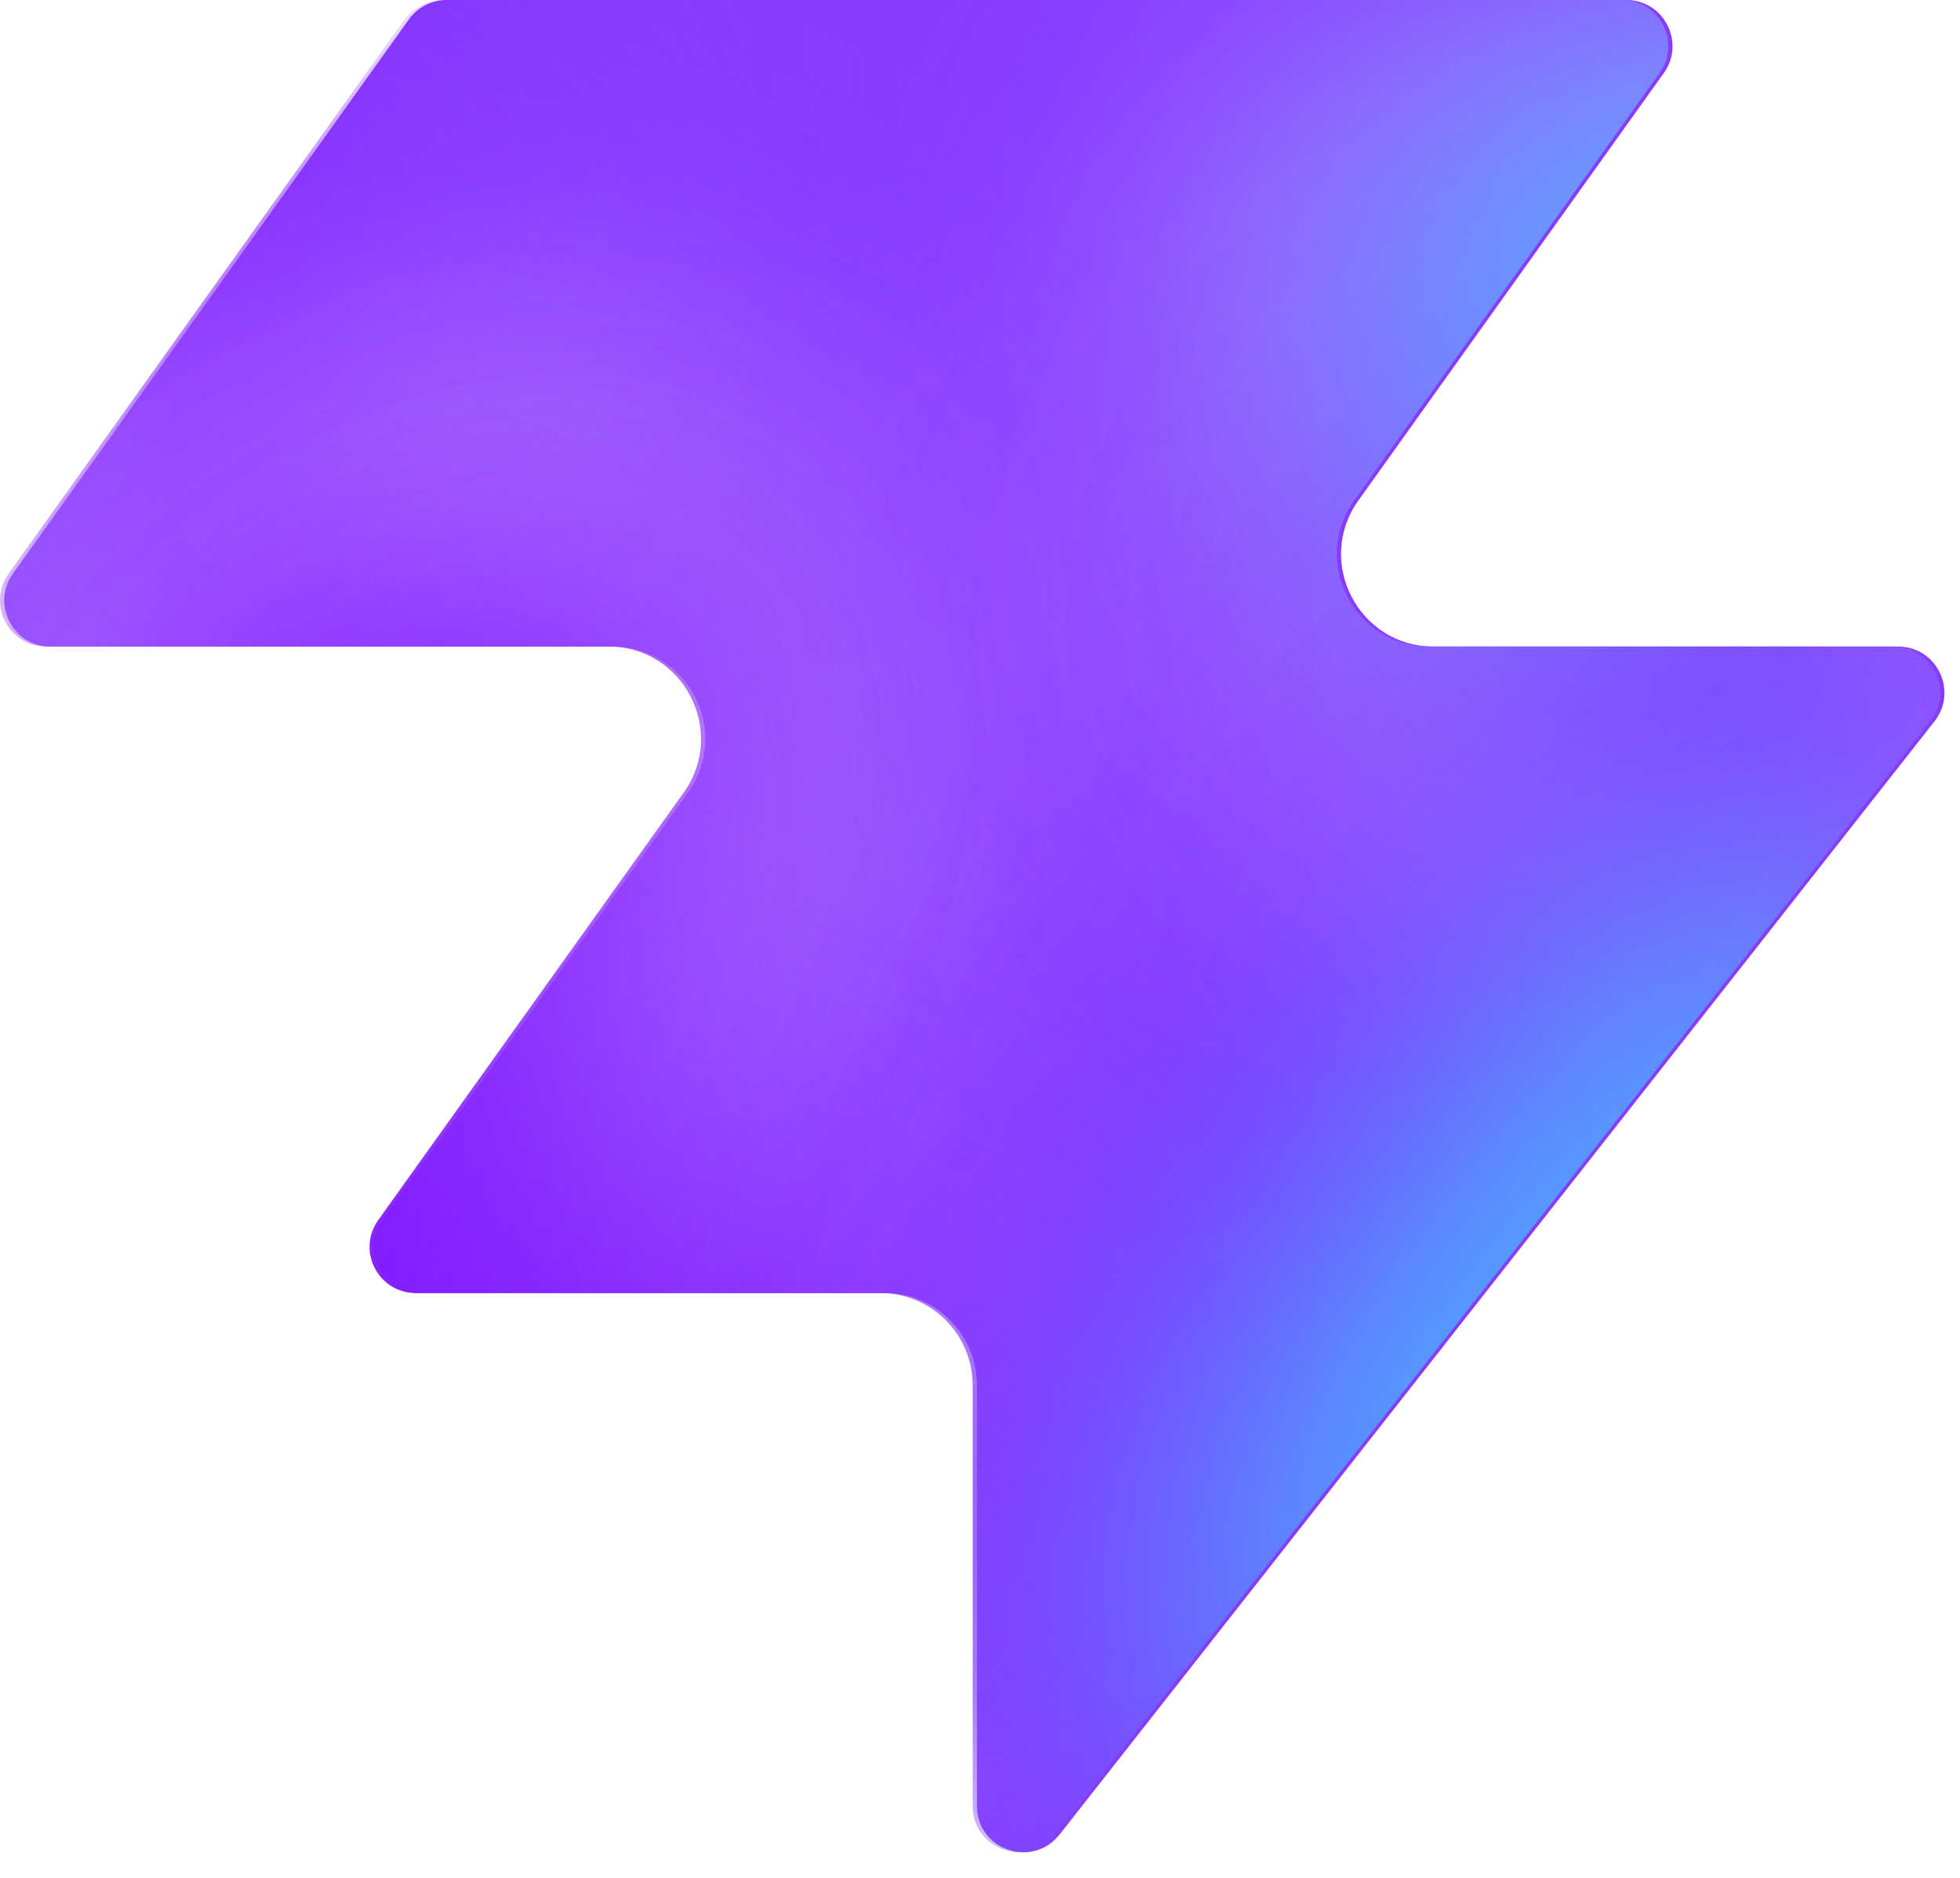
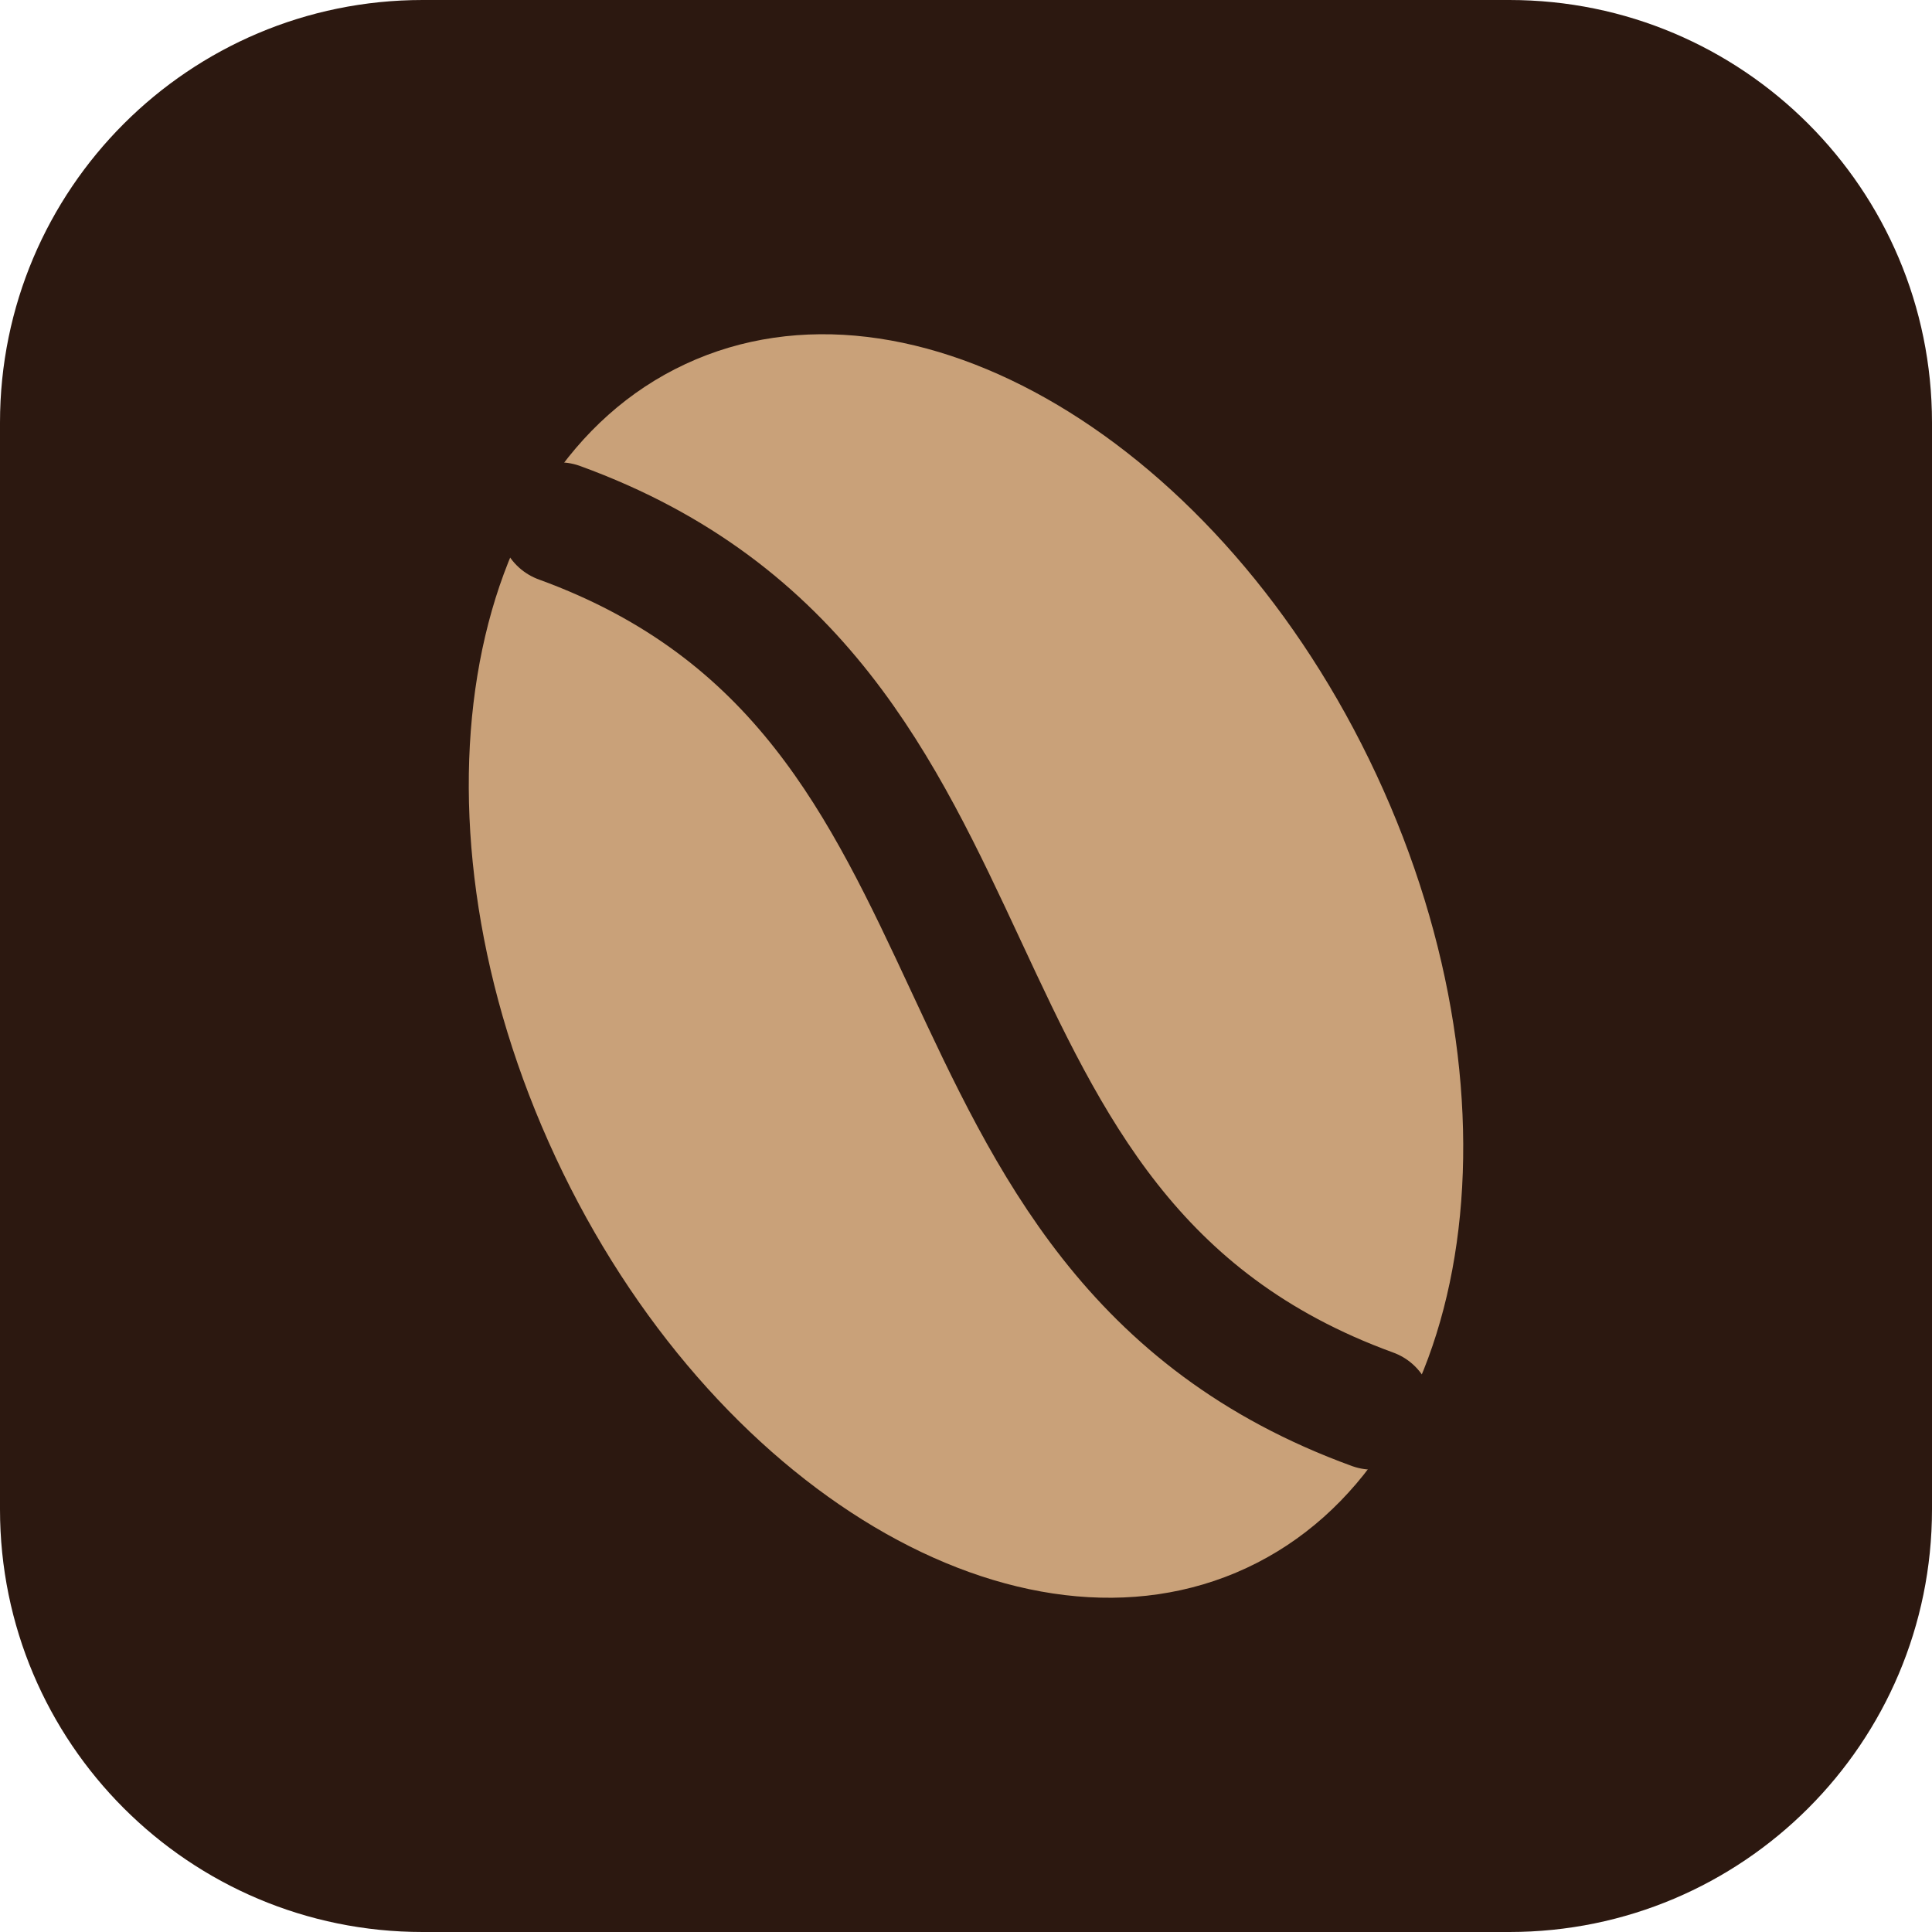
- <svg xmlns="http://www.w3.org/2000/svg" width="48" height="46" fill="none" viewBox="0 0 48 46">
-   <path fill="#863bff" d="M25.946 44.938c-.664.845-2.021.375-2.021-.698V33.937a2.26 2.26 0 0 0-2.262-2.262H10.287c-.92 0-1.456-1.04-.92-1.788l7.48-10.471c1.07-1.497 0-3.578-1.842-3.578H1.237c-.92 0-1.456-1.04-.92-1.788L10.013.474c.214-.297.556-.474.92-.474h28.894c.92 0 1.456 1.04.92 1.788l-7.48 10.471c-1.07 1.498 0 3.579 1.842 3.579h11.377c.943 0 1.473 1.088.89 1.83L25.947 44.94z" style="fill:#863bff;fill:color(display-p3 .525 .23 1);fill-opacity:1" />
-   <mask id="a" width="48" height="46" x="0" y="0" maskUnits="userSpaceOnUse" style="mask-type:alpha">
-     <path fill="#000" d="M25.842 44.938c-.664.844-2.021.375-2.021-.698V33.937a2.26 2.26 0 0 0-2.262-2.262H10.183c-.92 0-1.456-1.04-.92-1.788l7.48-10.471c1.07-1.498 0-3.579-1.842-3.579H1.133c-.92 0-1.456-1.04-.92-1.787L9.91.473c.214-.297.556-.474.92-.474h28.894c.92 0 1.456 1.04.92 1.788l-7.48 10.471c-1.07 1.498 0 3.578 1.842 3.578h11.377c.943 0 1.473 1.088.89 1.832L25.843 44.94z" style="fill:#000;fill-opacity:1" />
-   </mask>
-   <g mask="url(#a)">
-     <g filter="url(#b)">
-       <ellipse cx="5.508" cy="14.704" fill="#ede6ff" rx="5.508" ry="14.704" style="fill:#ede6ff;fill:color(display-p3 .927 .903 1);fill-opacity:1" transform="matrix(.00324 1 1 -.00324 -4.47 31.516)" />
-     </g>
-     <g filter="url(#c)">
-       <ellipse cx="10.399" cy="29.851" fill="#ede6ff" rx="10.399" ry="29.851" style="fill:#ede6ff;fill:color(display-p3 .927 .903 1);fill-opacity:1" transform="matrix(.00324 1 1 -.00324 -39.328 7.883)" />
-     </g>
-     <g filter="url(#d)">
-       <ellipse cx="5.508" cy="30.487" fill="#7e14ff" rx="5.508" ry="30.487" style="fill:#7e14ff;fill:color(display-p3 .492 .077 1);fill-opacity:1" transform="rotate(89.814 -25.913 -14.639)scale(1 -1)" />
-     </g>
-     <g filter="url(#e)">
-       <ellipse cx="5.508" cy="30.599" fill="#7e14ff" rx="5.508" ry="30.599" style="fill:#7e14ff;fill:color(display-p3 .492 .077 1);fill-opacity:1" transform="rotate(89.814 -32.644 -3.334)scale(1 -1)" />
-     </g>
-     <g filter="url(#f)">
-       <ellipse cx="5.508" cy="30.599" fill="#7e14ff" rx="5.508" ry="30.599" style="fill:#7e14ff;fill:color(display-p3 .492 .077 1);fill-opacity:1" transform="matrix(.00324 1 1 -.00324 -34.34 30.47)" />
-     </g>
-     <g filter="url(#g)">
-       <ellipse cx="14.072" cy="22.078" fill="#ede6ff" rx="14.072" ry="22.078" style="fill:#ede6ff;fill:color(display-p3 .927 .903 1);fill-opacity:1" transform="rotate(93.35 24.506 48.493)scale(-1 1)" />
-     </g>
-     <g filter="url(#h)">
-       <ellipse cx="3.47" cy="21.501" fill="#7e14ff" rx="3.47" ry="21.501" style="fill:#7e14ff;fill:color(display-p3 .492 .077 1);fill-opacity:1" transform="rotate(89.009 28.708 47.59)scale(-1 1)" />
-     </g>
-     <g filter="url(#i)">
-       <ellipse cx="3.47" cy="21.501" fill="#7e14ff" rx="3.47" ry="21.501" style="fill:#7e14ff;fill:color(display-p3 .492 .077 1);fill-opacity:1" transform="rotate(89.009 28.708 47.59)scale(-1 1)" />
-     </g>
-     <g filter="url(#j)">
-       <ellipse cx=".387" cy="8.972" fill="#7e14ff" rx="4.407" ry="29.108" style="fill:#7e14ff;fill:color(display-p3 .492 .077 1);fill-opacity:1" transform="rotate(39.51 .387 8.972)" />
-     </g>
-     <g filter="url(#k)">
-       <ellipse cx="47.523" cy="-6.092" fill="#7e14ff" rx="4.407" ry="29.108" style="fill:#7e14ff;fill:color(display-p3 .492 .077 1);fill-opacity:1" transform="rotate(37.892 47.523 -6.092)" />
-     </g>
-     <g filter="url(#l)">
-       <ellipse cx="41.412" cy="6.333" fill="#47bfff" rx="5.971" ry="9.665" style="fill:#47bfff;fill:color(display-p3 .28 .748 1);fill-opacity:1" transform="rotate(37.892 41.412 6.333)" />
-     </g>
-     <g filter="url(#m)">
-       <ellipse cx="-1.879" cy="38.332" fill="#7e14ff" rx="4.407" ry="29.108" style="fill:#7e14ff;fill:color(display-p3 .492 .077 1);fill-opacity:1" transform="rotate(37.892 -1.88 38.332)" />
-     </g>
-     <g filter="url(#n)">
-       <ellipse cx="-1.879" cy="38.332" fill="#7e14ff" rx="4.407" ry="29.108" style="fill:#7e14ff;fill:color(display-p3 .492 .077 1);fill-opacity:1" transform="rotate(37.892 -1.88 38.332)" />
-     </g>
-     <g filter="url(#o)">
-       <ellipse cx="35.651" cy="29.907" fill="#7e14ff" rx="4.407" ry="29.108" style="fill:#7e14ff;fill:color(display-p3 .492 .077 1);fill-opacity:1" transform="rotate(37.892 35.651 29.907)" />
-     </g>
-     <g filter="url(#p)">
-       <ellipse cx="38.418" cy="32.4" fill="#47bfff" rx="5.971" ry="15.297" style="fill:#47bfff;fill:color(display-p3 .28 .748 1);fill-opacity:1" transform="rotate(37.892 38.418 32.4)" />
-     </g>
-   </g>
-   <defs>
-     <filter id="b" width="60.045" height="41.654" x="-19.77" y="16.149" color-interpolation-filters="sRGB" filterUnits="userSpaceOnUse">
-       <feFlood flood-opacity="0" result="BackgroundImageFix" />
-       <feBlend in="SourceGraphic" in2="BackgroundImageFix" result="shape" />
-       <feGaussianBlur result="effect1_foregroundBlur_2002_17158" stdDeviation="7.659" />
-     </filter>
-     <filter id="c" width="90.34" height="51.437" x="-54.613" y="-7.533" color-interpolation-filters="sRGB" filterUnits="userSpaceOnUse">
-       <feFlood flood-opacity="0" result="BackgroundImageFix" />
-       <feBlend in="SourceGraphic" in2="BackgroundImageFix" result="shape" />
-       <feGaussianBlur result="effect1_foregroundBlur_2002_17158" stdDeviation="7.659" />
-     </filter>
-     <filter id="d" width="79.355" height="29.4" x="-49.64" y="2.03" color-interpolation-filters="sRGB" filterUnits="userSpaceOnUse">
-       <feFlood flood-opacity="0" result="BackgroundImageFix" />
-       <feBlend in="SourceGraphic" in2="BackgroundImageFix" result="shape" />
-       <feGaussianBlur result="effect1_foregroundBlur_2002_17158" stdDeviation="4.596" />
-     </filter>
-     <filter id="e" width="79.579" height="29.4" x="-45.045" y="20.029" color-interpolation-filters="sRGB" filterUnits="userSpaceOnUse">
-       <feFlood flood-opacity="0" result="BackgroundImageFix" />
-       <feBlend in="SourceGraphic" in2="BackgroundImageFix" result="shape" />
-       <feGaussianBlur result="effect1_foregroundBlur_2002_17158" stdDeviation="4.596" />
-     </filter>
-     <filter id="f" width="79.579" height="29.4" x="-43.513" y="21.178" color-interpolation-filters="sRGB" filterUnits="userSpaceOnUse">
-       <feFlood flood-opacity="0" result="BackgroundImageFix" />
-       <feBlend in="SourceGraphic" in2="BackgroundImageFix" result="shape" />
-       <feGaussianBlur result="effect1_foregroundBlur_2002_17158" stdDeviation="4.596" />
-     </filter>
-     <filter id="g" width="74.749" height="58.852" x="15.756" y="-17.901" color-interpolation-filters="sRGB" filterUnits="userSpaceOnUse">
-       <feFlood flood-opacity="0" result="BackgroundImageFix" />
-       <feBlend in="SourceGraphic" in2="BackgroundImageFix" result="shape" />
-       <feGaussianBlur result="effect1_foregroundBlur_2002_17158" stdDeviation="7.659" />
-     </filter>
-     <filter id="h" width="61.377" height="25.362" x="23.548" y="2.284" color-interpolation-filters="sRGB" filterUnits="userSpaceOnUse">
-       <feFlood flood-opacity="0" result="BackgroundImageFix" />
-       <feBlend in="SourceGraphic" in2="BackgroundImageFix" result="shape" />
-       <feGaussianBlur result="effect1_foregroundBlur_2002_17158" stdDeviation="4.596" />
-     </filter>
-     <filter id="i" width="61.377" height="25.362" x="23.548" y="2.284" color-interpolation-filters="sRGB" filterUnits="userSpaceOnUse">
-       <feFlood flood-opacity="0" result="BackgroundImageFix" />
-       <feBlend in="SourceGraphic" in2="BackgroundImageFix" result="shape" />
-       <feGaussianBlur result="effect1_foregroundBlur_2002_17158" stdDeviation="4.596" />
-     </filter>
-     <filter id="j" width="56.045" height="63.649" x="-27.636" y="-22.853" color-interpolation-filters="sRGB" filterUnits="userSpaceOnUse">
-       <feFlood flood-opacity="0" result="BackgroundImageFix" />
-       <feBlend in="SourceGraphic" in2="BackgroundImageFix" result="shape" />
-       <feGaussianBlur result="effect1_foregroundBlur_2002_17158" stdDeviation="4.596" />
-     </filter>
-     <filter id="k" width="54.814" height="64.646" x="20.116" y="-38.415" color-interpolation-filters="sRGB" filterUnits="userSpaceOnUse">
-       <feFlood flood-opacity="0" result="BackgroundImageFix" />
-       <feBlend in="SourceGraphic" in2="BackgroundImageFix" result="shape" />
-       <feGaussianBlur result="effect1_foregroundBlur_2002_17158" stdDeviation="4.596" />
-     </filter>
-     <filter id="l" width="33.541" height="35.313" x="24.641" y="-11.323" color-interpolation-filters="sRGB" filterUnits="userSpaceOnUse">
-       <feFlood flood-opacity="0" result="BackgroundImageFix" />
-       <feBlend in="SourceGraphic" in2="BackgroundImageFix" result="shape" />
-       <feGaussianBlur result="effect1_foregroundBlur_2002_17158" stdDeviation="4.596" />
-     </filter>
-     <filter id="m" width="54.814" height="64.646" x="-29.286" y="6.009" color-interpolation-filters="sRGB" filterUnits="userSpaceOnUse">
-       <feFlood flood-opacity="0" result="BackgroundImageFix" />
-       <feBlend in="SourceGraphic" in2="BackgroundImageFix" result="shape" />
-       <feGaussianBlur result="effect1_foregroundBlur_2002_17158" stdDeviation="4.596" />
-     </filter>
-     <filter id="n" width="54.814" height="64.646" x="-29.286" y="6.009" color-interpolation-filters="sRGB" filterUnits="userSpaceOnUse">
-       <feFlood flood-opacity="0" result="BackgroundImageFix" />
-       <feBlend in="SourceGraphic" in2="BackgroundImageFix" result="shape" />
-       <feGaussianBlur result="effect1_foregroundBlur_2002_17158" stdDeviation="4.596" />
-     </filter>
-     <filter id="o" width="54.814" height="64.646" x="8.244" y="-2.416" color-interpolation-filters="sRGB" filterUnits="userSpaceOnUse">
-       <feFlood flood-opacity="0" result="BackgroundImageFix" />
-       <feBlend in="SourceGraphic" in2="BackgroundImageFix" result="shape" />
-       <feGaussianBlur result="effect1_foregroundBlur_2002_17158" stdDeviation="4.596" />
-     </filter>
-     <filter id="p" width="39.409" height="43.623" x="18.713" y="10.588" color-interpolation-filters="sRGB" filterUnits="userSpaceOnUse">
-       <feFlood flood-opacity="0" result="BackgroundImageFix" />
-       <feBlend in="SourceGraphic" in2="BackgroundImageFix" result="shape" />
-       <feGaussianBlur result="effect1_foregroundBlur_2002_17158" stdDeviation="4.596" />
-     </filter>
-   </defs>
+ <svg xmlns="http://www.w3.org/2000/svg" viewBox="0 0 64 64">
+   <rect width="64" height="64" rx="14" fill="#2c1810" />
+   <ellipse cx="32" cy="32" rx="15" ry="22" transform="rotate(-25 32 32)" fill="#c9a179" />
+   <path d="M26 13 C38 25 26 39 38 51" transform="rotate(-25 32 32)" stroke="#2c1810" stroke-width="4" stroke-linecap="round" fill="none" />
</svg>
